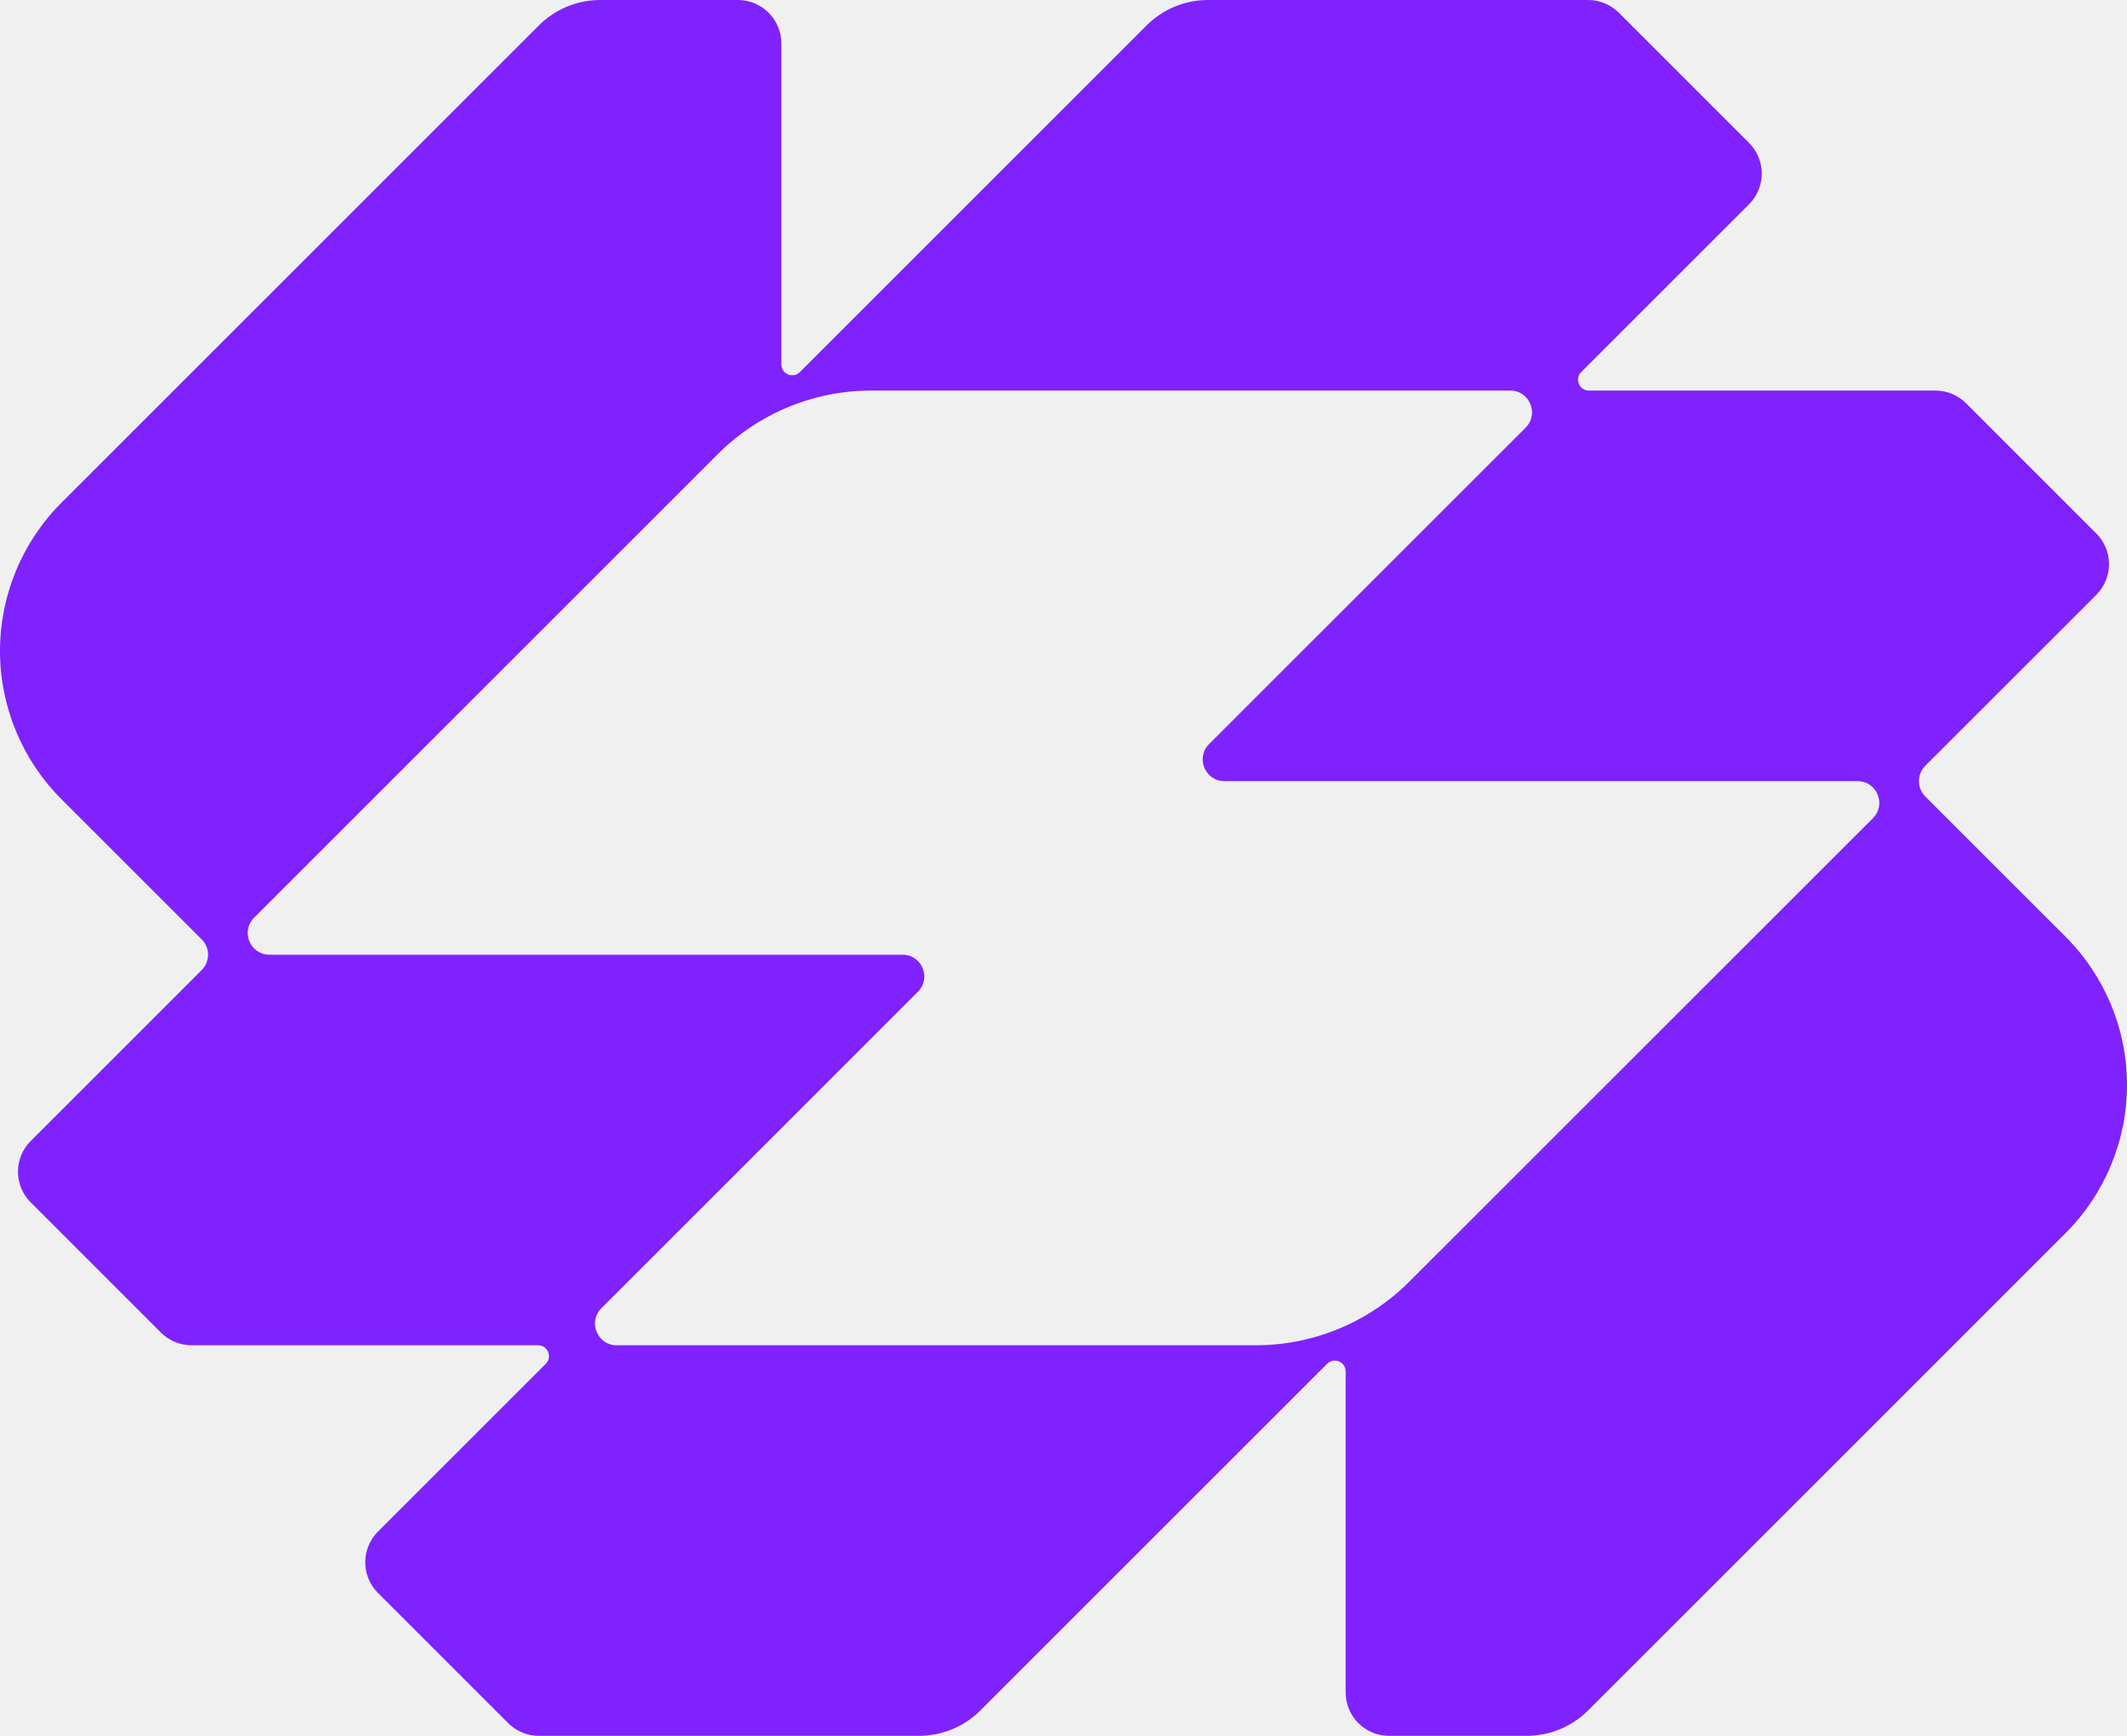
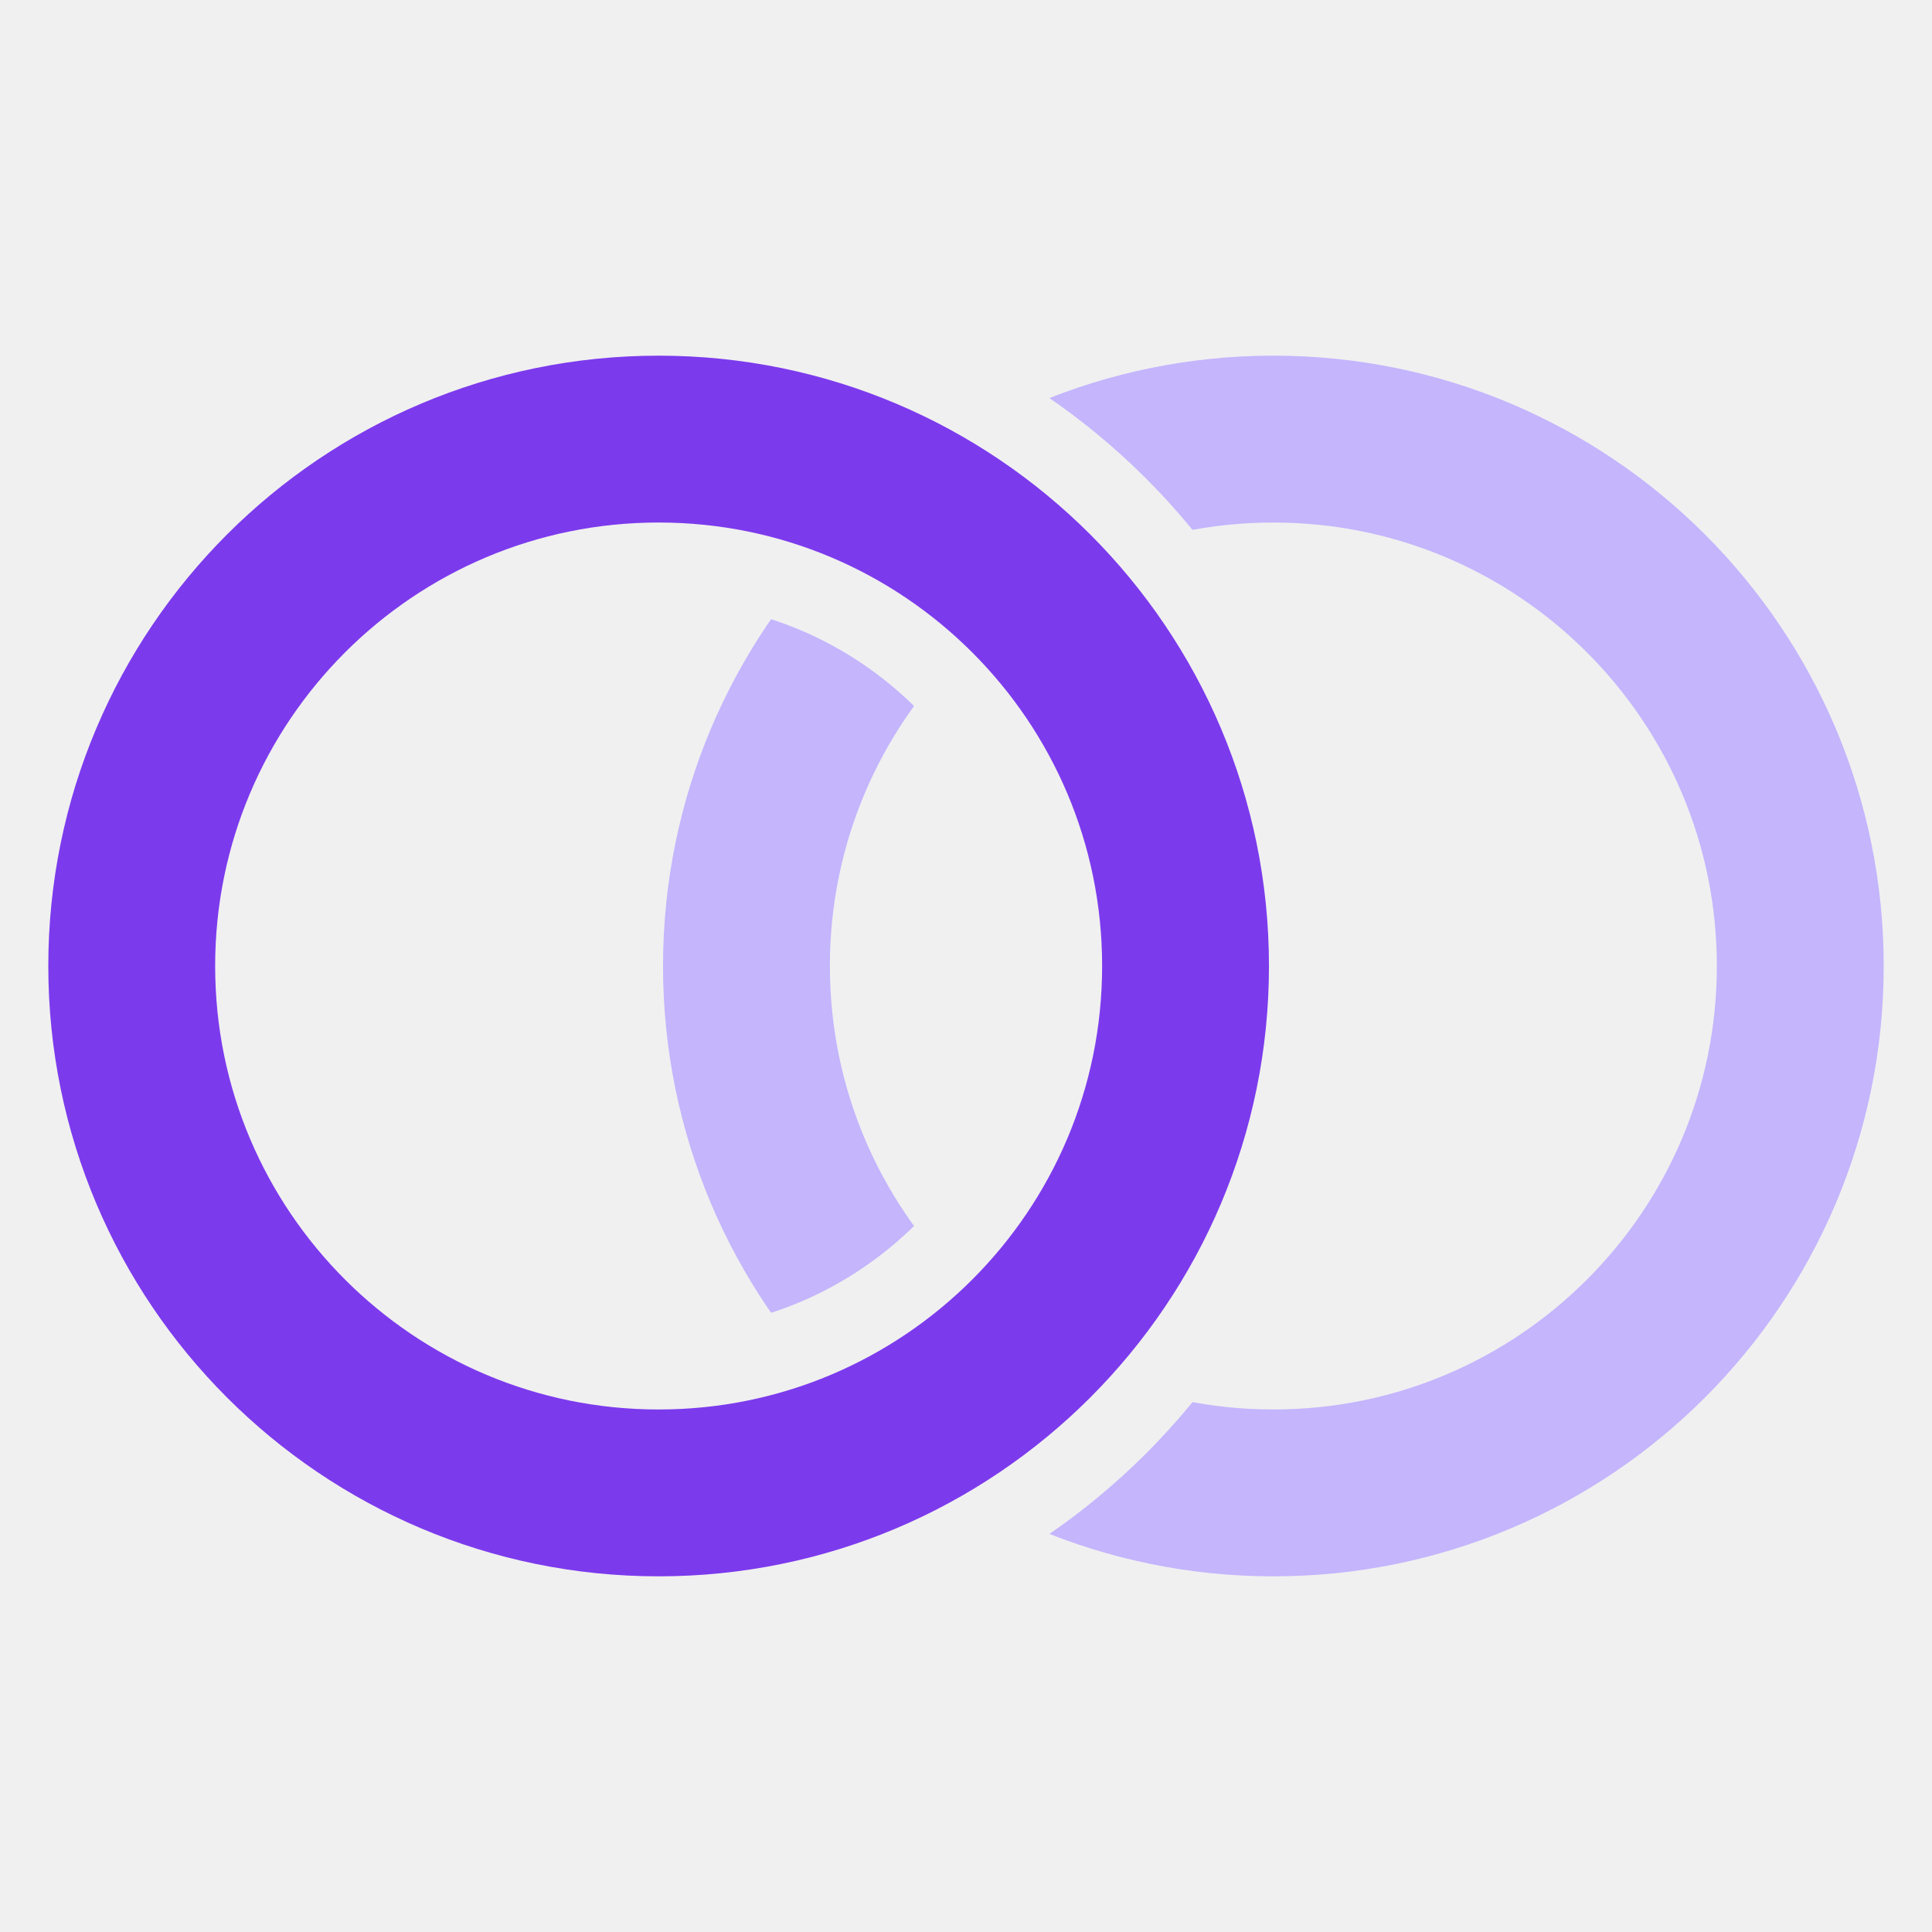
- <svg xmlns="http://www.w3.org/2000/svg" width="49" height="40" viewBox="0 0 49 40" fill="none">
-   <path fill-rule="evenodd" clip-rule="evenodd" d="M17 0C17.552 0 18 0.448 18 1V8.396C18 8.619 18.269 8.731 18.427 8.573L26.414 0.586C26.789 0.211 27.298 7.97938e-05 27.828 0H36.586C36.851 4.04019e-05 37.105 0.105 37.293 0.293L40.293 3.293C40.683 3.683 40.683 4.317 40.293 4.707L36.427 8.573C36.269 8.731 36.381 9 36.603 9H44.586C44.851 9 45.105 9.105 45.293 9.293L48.293 12.293C48.683 12.684 48.683 13.316 48.293 13.707L44.353 17.646C44.158 17.842 44.158 18.158 44.353 18.354L47.586 21.586C48.491 22.491 49 23.72 49 25C49 26.28 48.491 27.509 47.586 28.414L36.586 39.414C36.211 39.789 35.702 40 35.172 40H32C31.448 40 31 39.552 31 39V31.604C31 31.381 30.731 31.269 30.573 31.427L22.586 39.414C22.211 39.789 21.702 40 21.172 40H12.414C12.149 40 11.895 39.895 11.707 39.707L8.707 36.707C8.317 36.316 8.317 35.684 8.707 35.293L12.573 31.427C12.731 31.269 12.619 31 12.396 31H4.414C4.149 31 3.895 30.895 3.707 30.707L0.707 27.707C0.317 27.317 0.317 26.683 0.707 26.293L4.646 22.354C4.842 22.158 4.842 21.842 4.646 21.646L1.414 18.414C0.509 17.509 0 16.28 0 15C0 13.72 0.509 12.491 1.414 11.586L12.414 0.586C12.789 0.211 13.298 8.00463e-05 13.828 0H17ZM20.071 9C18.745 9 17.473 9.527 16.535 10.465L5.854 21.146C5.539 21.462 5.762 22 6.207 22H20.793C21.238 22 21.461 22.539 21.146 22.854L13.854 30.146C13.539 30.462 13.762 31 14.207 31H28.929C30.255 31 31.527 30.473 32.465 29.535L43.147 18.854C43.442 18.558 43.264 18.066 42.874 18.006L42.793 18H28.207C27.762 18 27.539 17.462 27.854 17.146L35.147 9.854C35.461 9.539 35.238 9 34.793 9H20.071Z" fill="#7f22fe" />
+ <svg xmlns="http://www.w3.org/2000/svg" viewBox="0 0 44 44" fill="none">
+   <mask id="behind">
+     <rect width="44" height="44" fill="#fff" />
+     <circle cx="15" cy="22" r="12" stroke="#000" stroke-width="7.4" />
+   </mask>
+   <circle cx="29" cy="22" r="12" stroke="#c4b5fd" stroke-width="3.8" mask="url(#behind)" />
+   <circle cx="15" cy="22" r="12" stroke="#7c3aed" stroke-width="3.8" />
</svg>
